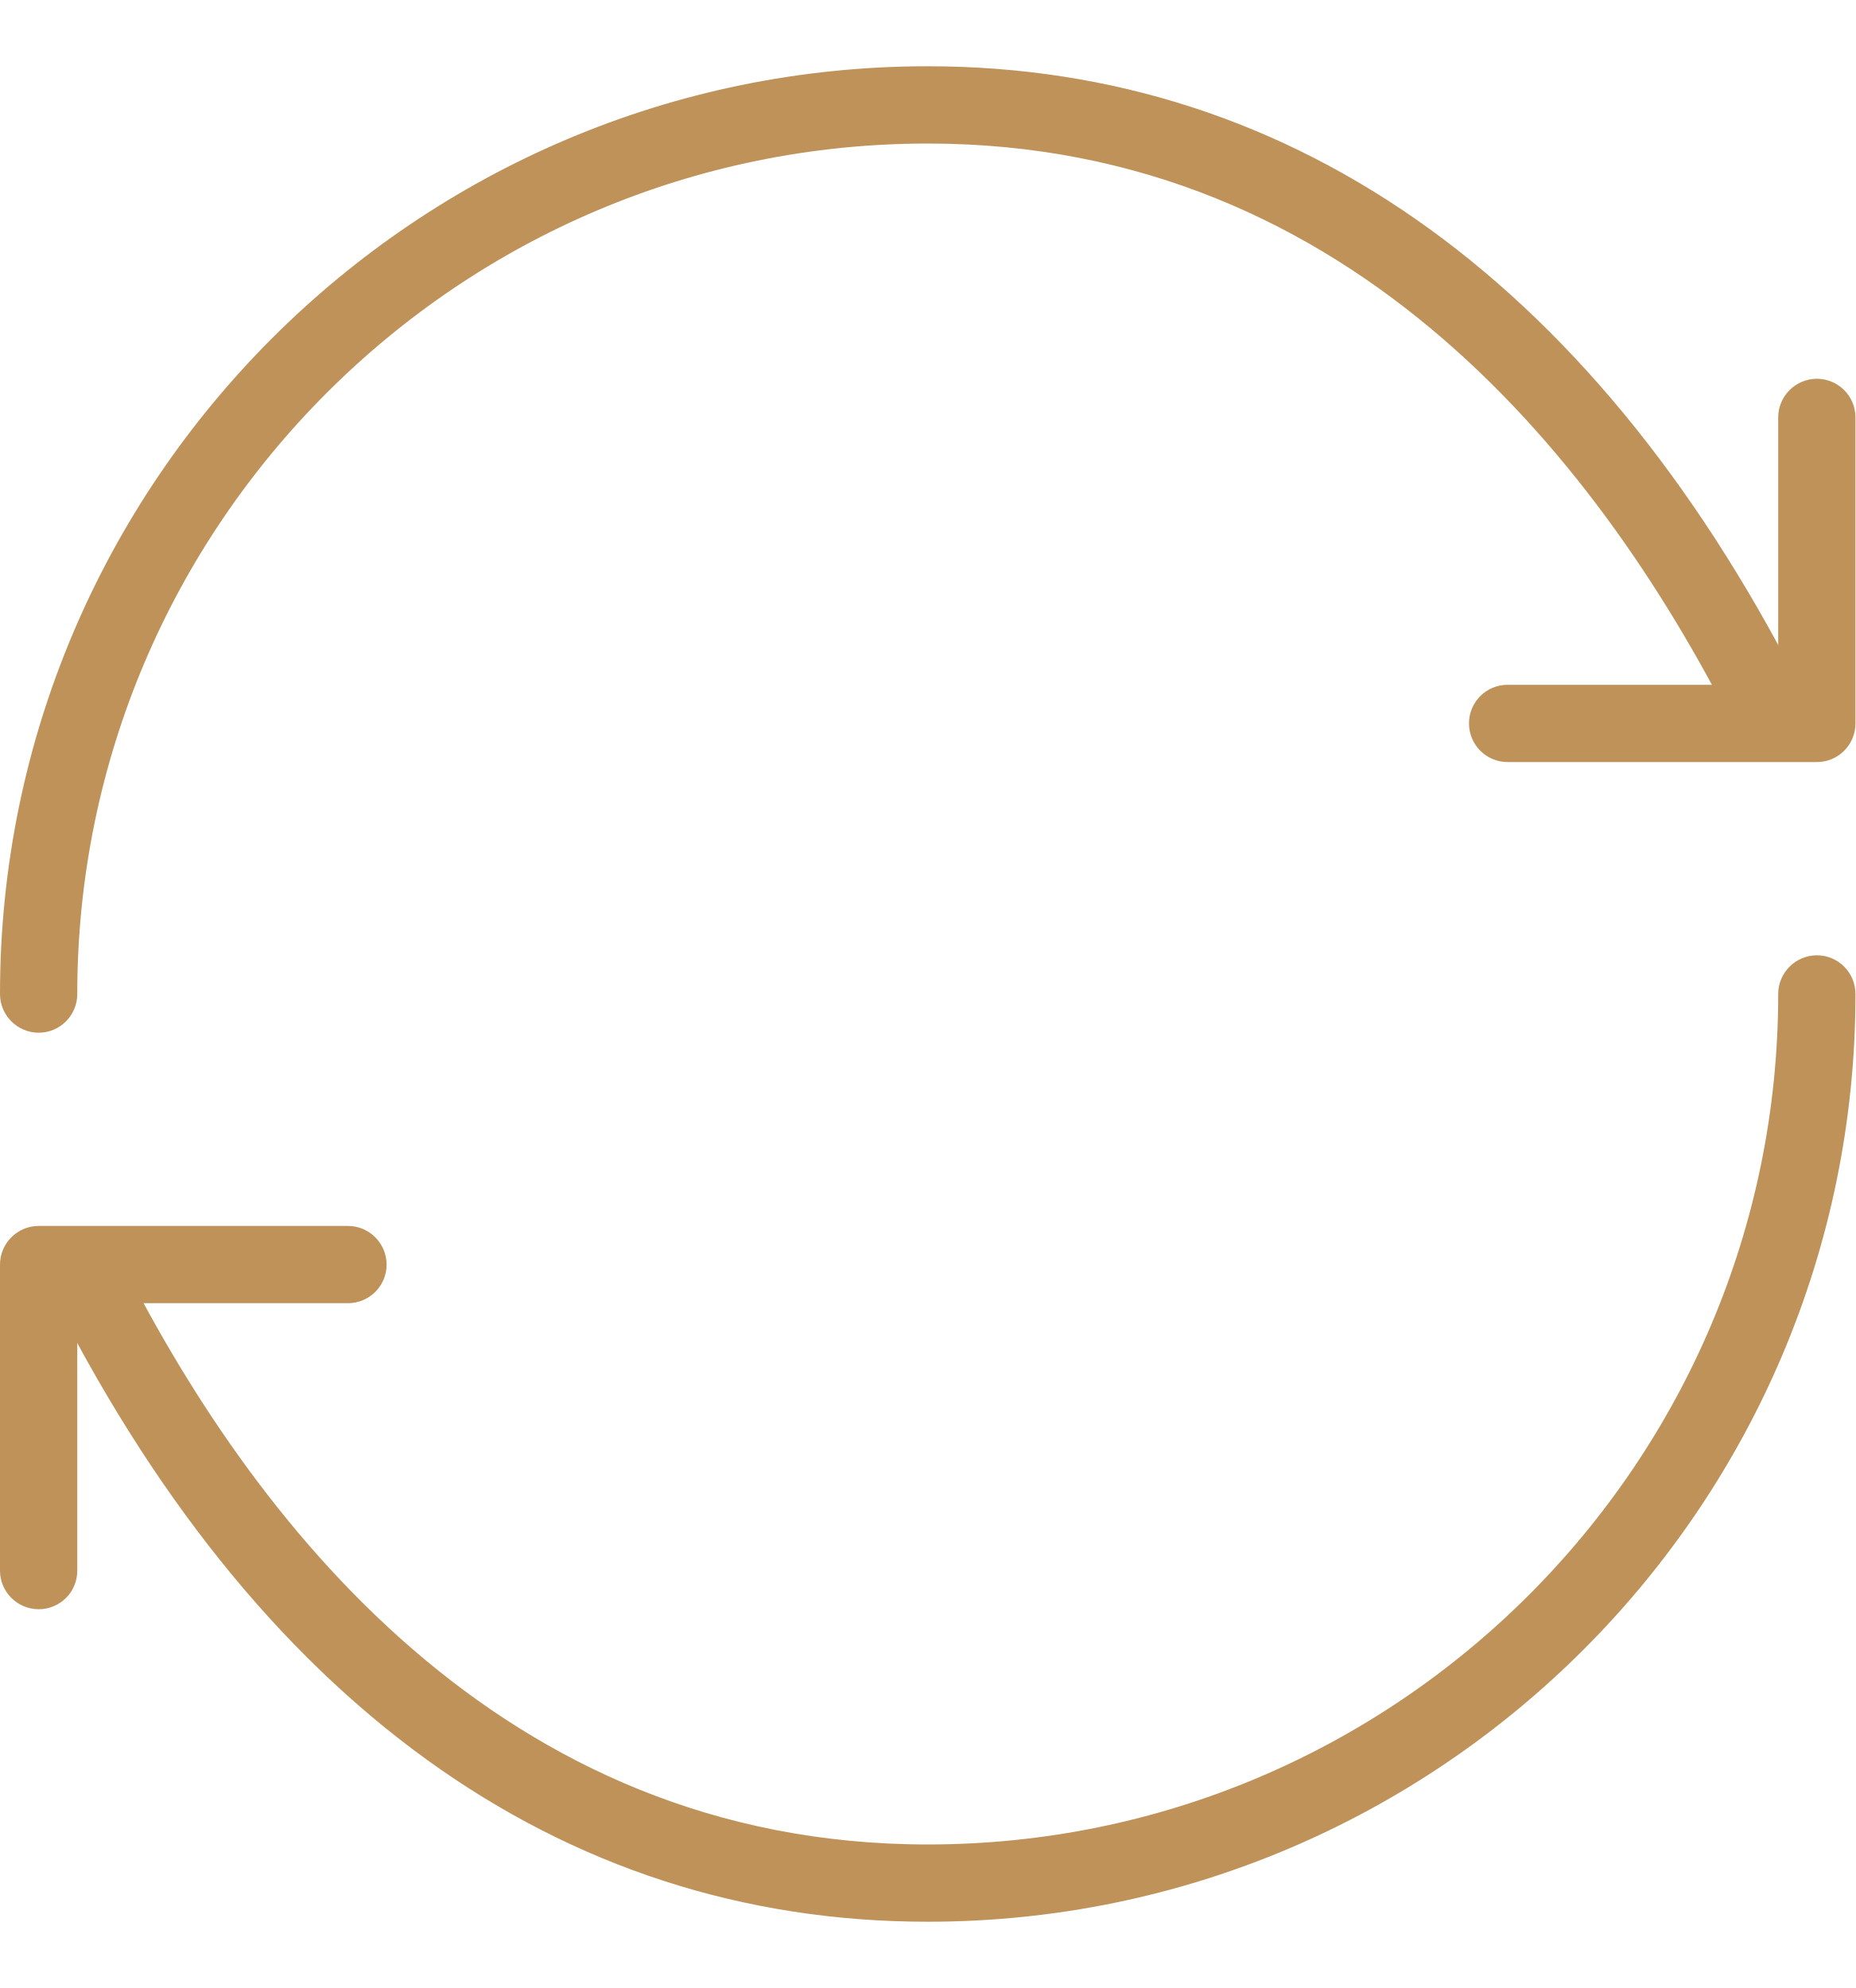
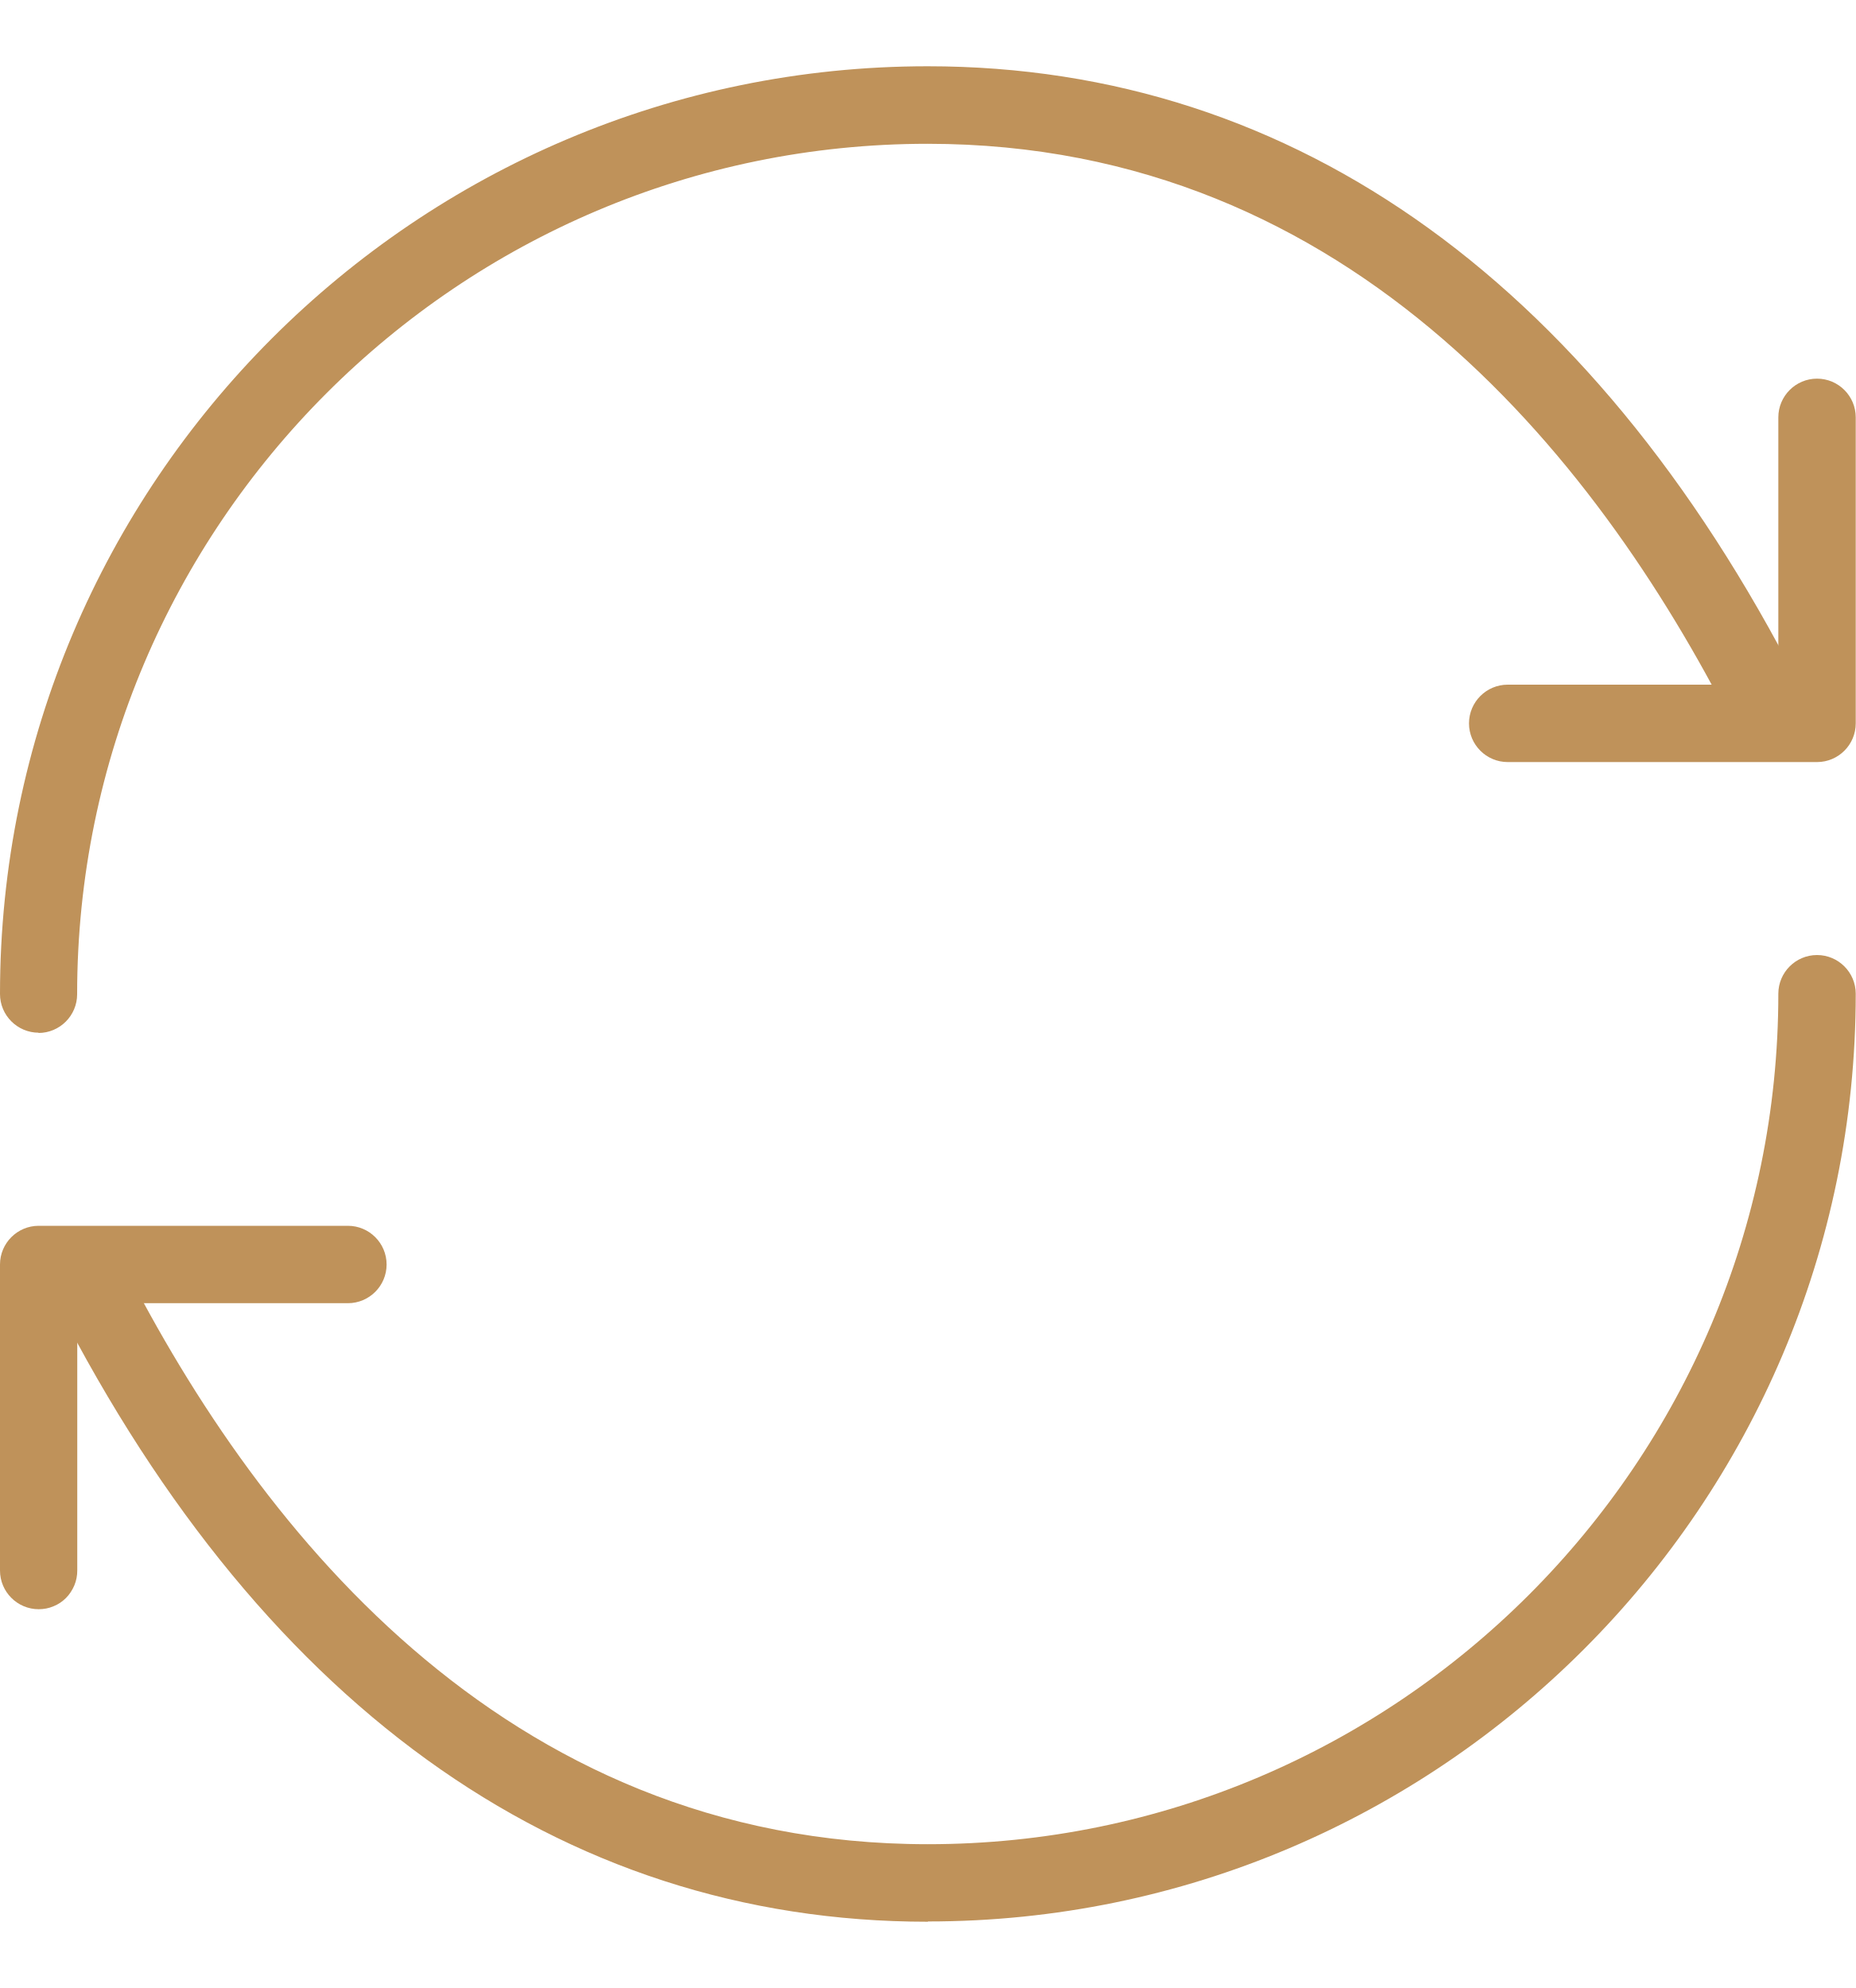
- <svg xmlns="http://www.w3.org/2000/svg" width="14" height="15" viewBox="0 0 14 15" fill="none">
-   <g id="Group">
-     <path id="Vector" d="M0.292 7.792C0.131 7.792 0 7.661 0 7.5C0 3.64 3.14 0.5 7 0.5C9.785 0.5 12.084 2.162 13.646 5.307C13.664 5.341 13.674 5.378 13.676 5.416C13.679 5.455 13.674 5.493 13.662 5.529C13.65 5.566 13.63 5.599 13.605 5.628C13.58 5.657 13.55 5.68 13.515 5.697C13.37 5.77 13.196 5.71 13.124 5.566C12.108 3.521 10.221 1.083 7 1.083C3.462 1.083 0.583 3.962 0.583 7.5C0.583 7.661 0.453 7.792 0.292 7.792Z" fill="#BF925A" />
-     <path id="Vector_2" d="M13.709 5.75H11.375C11.214 5.75 11.084 5.619 11.084 5.458C11.084 5.297 11.214 5.167 11.375 5.167H13.417V3.149C13.417 2.989 13.548 2.858 13.709 2.858C13.87 2.858 14 2.989 14 3.149V5.458C14 5.619 13.87 5.75 13.709 5.75ZM7 14.5C4.215 14.5 1.916 12.838 0.354 9.693C0.337 9.659 0.327 9.622 0.324 9.584C0.321 9.545 0.326 9.507 0.338 9.471C0.351 9.434 0.37 9.401 0.395 9.372C0.42 9.343 0.451 9.32 0.485 9.303C0.63 9.23 0.804 9.29 0.876 9.434C1.893 11.479 3.78 13.917 7 13.917C10.538 13.917 13.417 11.038 13.417 7.5C13.417 7.339 13.548 7.208 13.709 7.208C13.87 7.208 14 7.339 14 7.5C14 11.36 10.86 14.5 7 14.5Z" fill="#BF925A" />
-     <path id="Vector_3" d="M0.292 12.142C0.131 12.142 0 12.011 0 11.851V9.542C0 9.381 0.131 9.25 0.292 9.25H2.625C2.786 9.25 2.917 9.381 2.917 9.542C2.917 9.703 2.786 9.833 2.625 9.833H0.583V11.851C0.583 11.889 0.576 11.927 0.561 11.962C0.547 11.998 0.525 12.03 0.498 12.057C0.471 12.084 0.439 12.105 0.403 12.12C0.368 12.135 0.33 12.142 0.292 12.142Z" fill="#BF925A" />
+ <svg xmlns="http://www.w3.org/2000/svg" fill="none" height="15" viewBox="0 0 14 15" width="14">
+   <g fill="#bf925a">
+     <path d="m.292 7.792c-.161 0-.292-.131-.292-.292 0-3.86 3.14-7 7-7 2.785 0 5.084 1.662 6.646 4.807.017.034.027.072.03.11.003.038-.002.077-.014.113s-.031.07-.057.099c-.025.029-.056.052-.09.07-.145.072-.32.013-.391-.131-1.017-2.045-2.904-4.483-6.125-4.483-3.538 0-6.417 2.879-6.417 6.417 0 .161-.131.292-.292.292z" />
+     <path d="m13.709 5.75h-2.333c-.161 0-.292-.131-.292-.292 0-.161.131-.292.292-.292h2.042v-2.017c0-.161.131-.292.292-.292s.292.131.292.292v2.309c0 .161-.131.292-.292.292zm-6.708 8.75c-2.785 0-5.084-1.662-6.646-4.807-.017-.034-.027-.072-.03-.11-.003-.038.002-.077.014-.113.012-.036.031-.07.057-.099.025-.029.056-.052.09-.07.145-.073.319-.012.391.131 1.017 2.045 2.904 4.483 6.124 4.483 3.538 0 6.417-2.879 6.417-6.417 0-.161.131-.292.292-.292s.292.131.292.292c0 3.86-3.14 7-7 7z" />
+     <path d="m.292 12.142c-.161 0-.292-.131-.292-.292v-2.309c0-.161.131-.292.292-.292h2.333c.161 0 .292.131.292.292 0 .161-.131.292-.292.292h-2.042v2.017c0.0.038-.007.076-.022.112-.015.035-.036.068-.063.095s-.059.049-.095.063c-.035.015-.073.022-.112.022z" />
  </g>
</svg>
